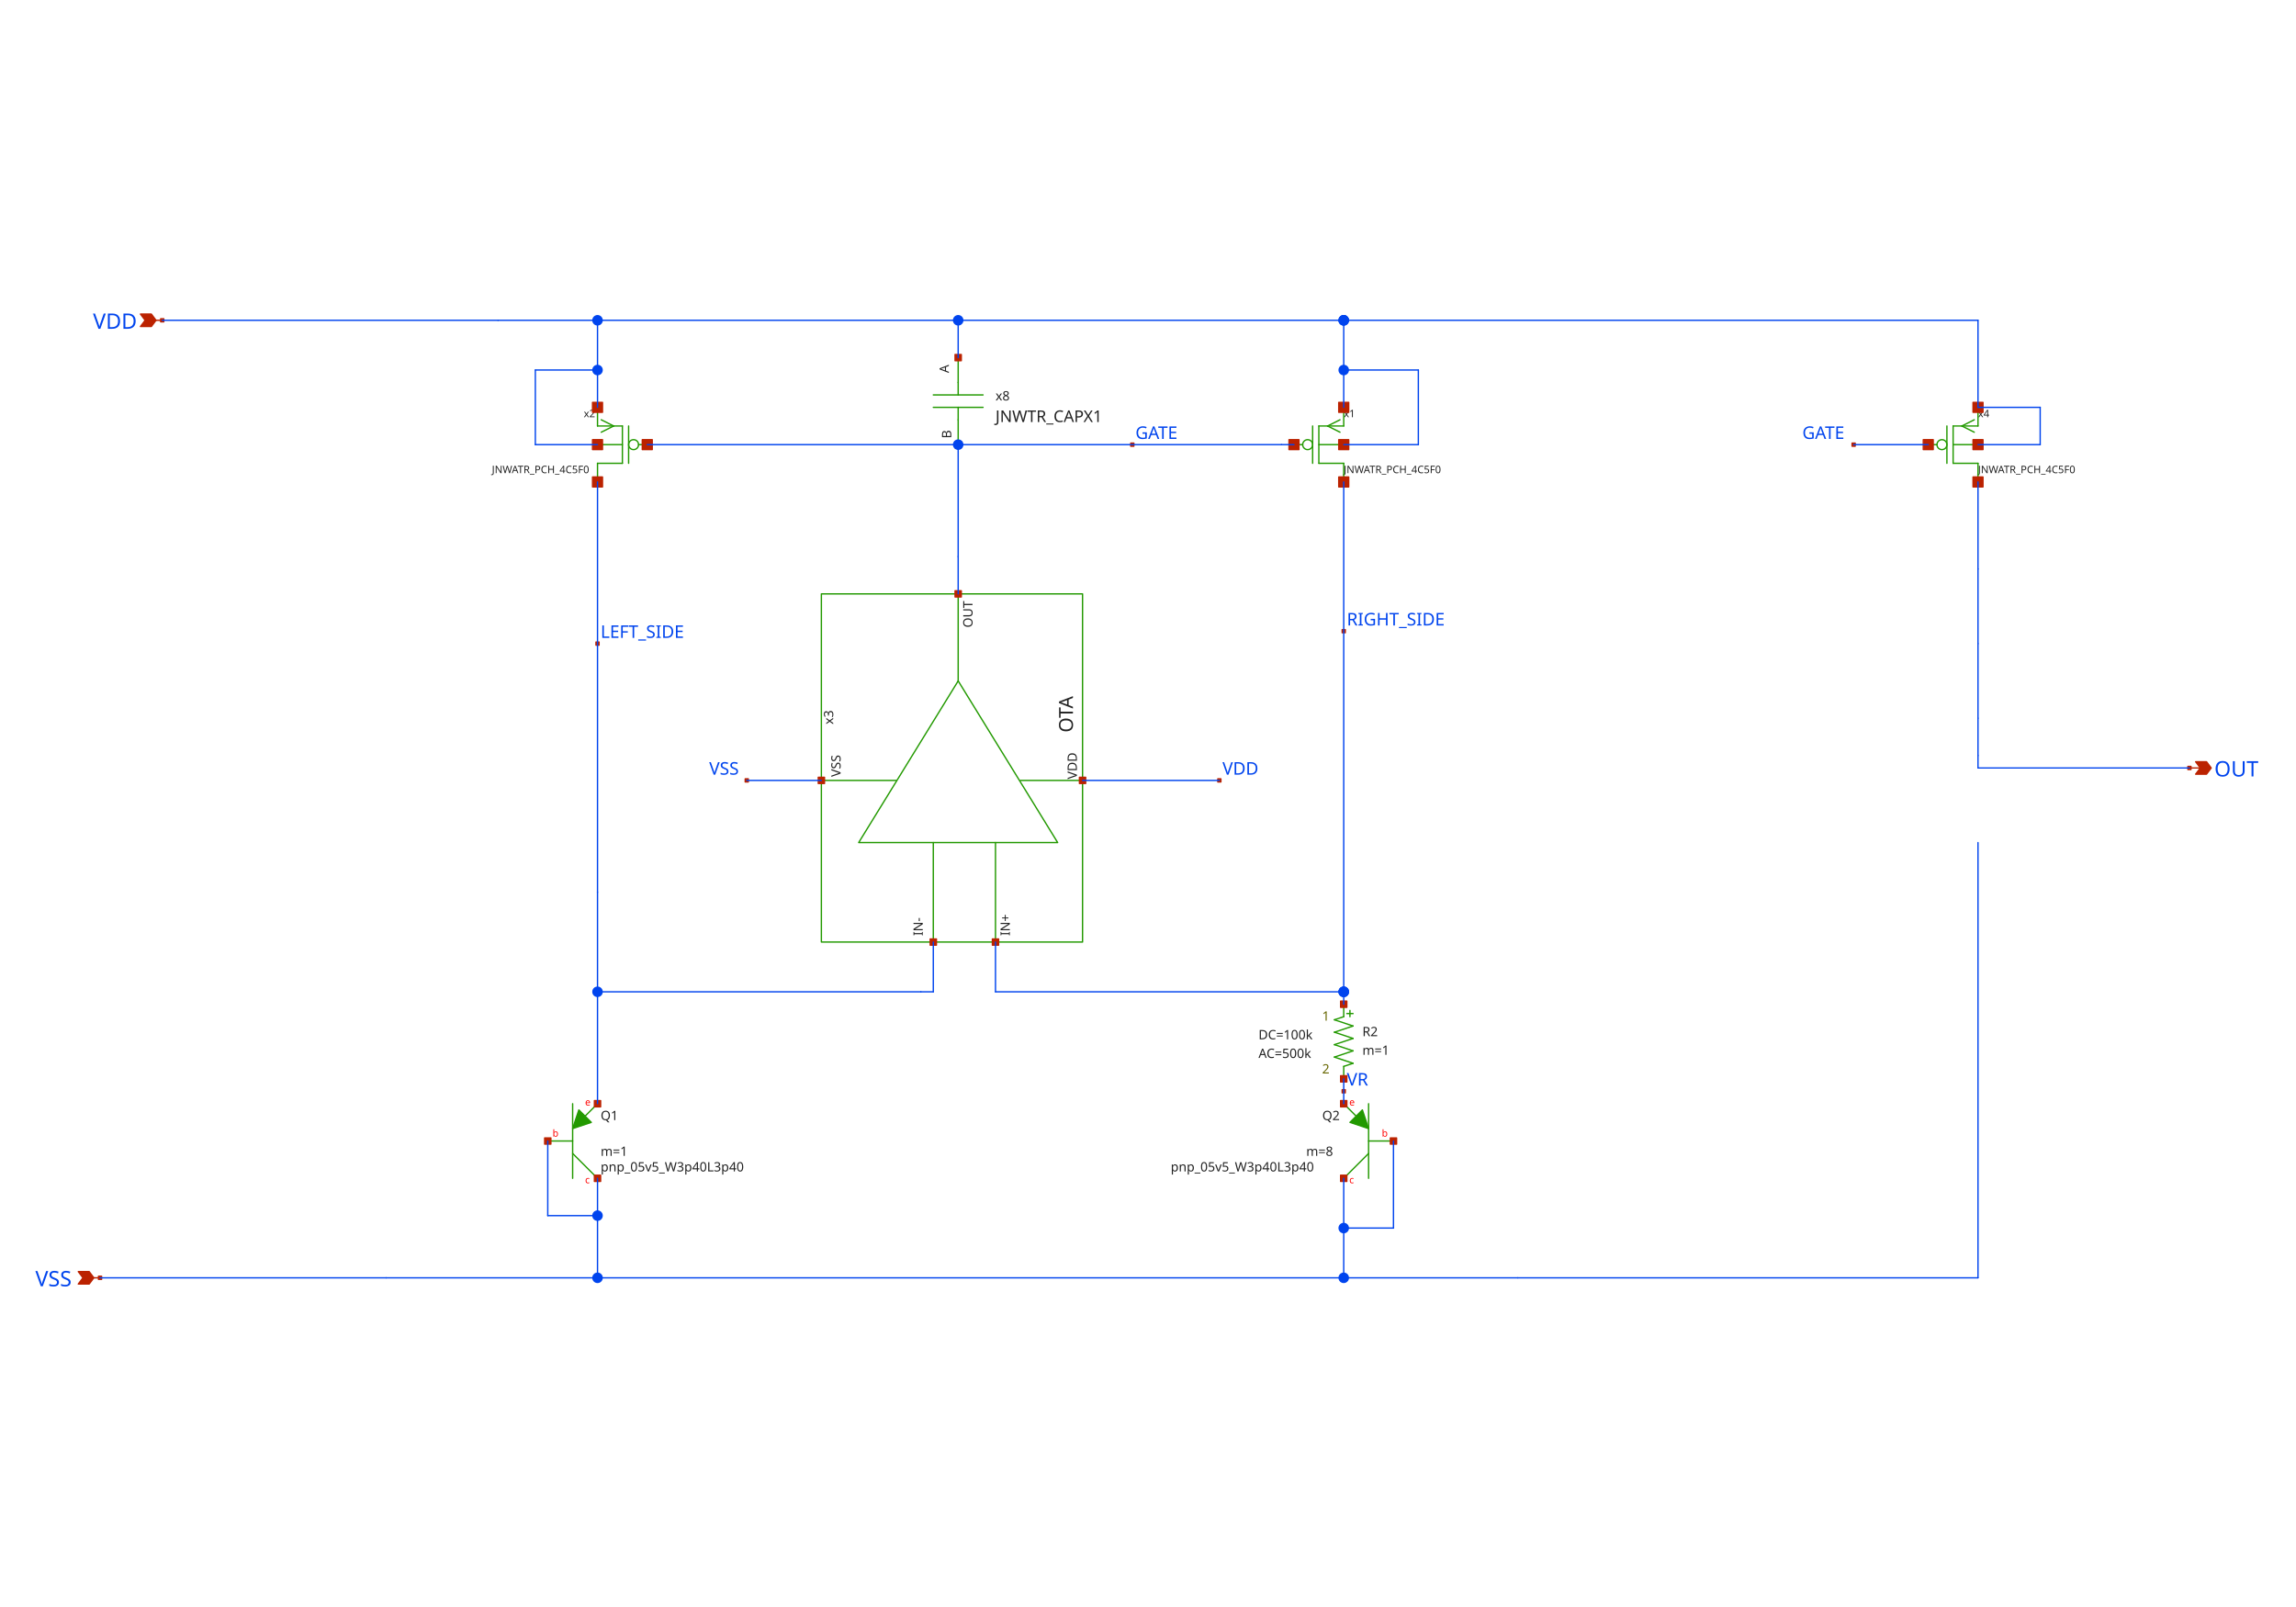
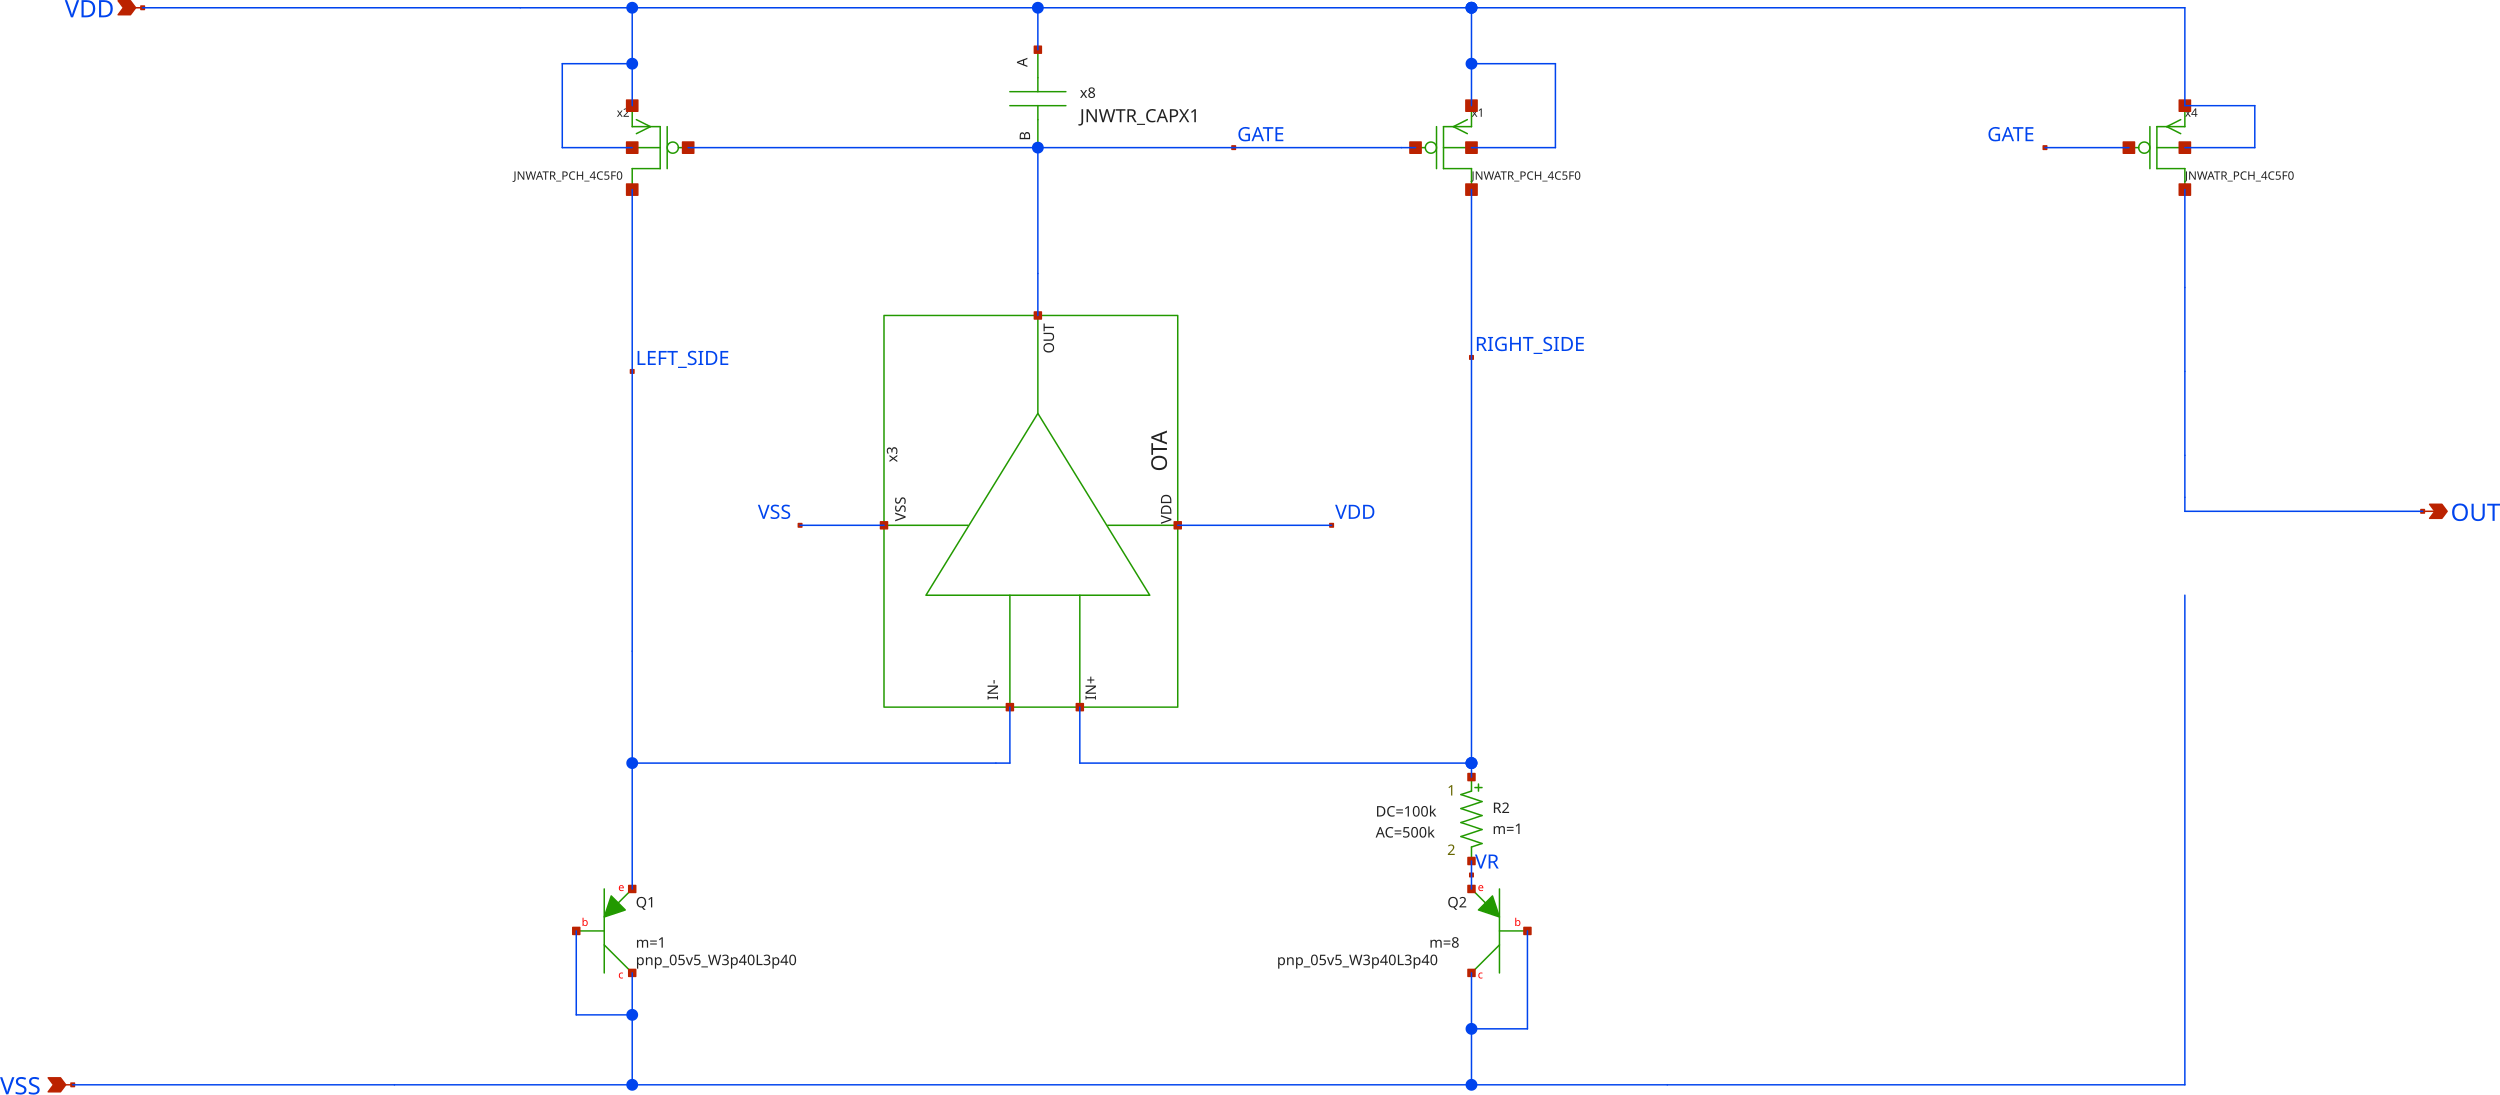
- <svg xmlns="http://www.w3.org/2000/svg" width="1000" height="700" version="1.1">
-   <style type="text/css">
+ <svg xmlns="http://www.w3.org/2000/svg" width="968.119" height="423.881" version="1.1" id="svg450">
+   <defs id="defs454" />
+   <style type="text/css" id="style2">
.l0{
  fill: #ffffff;
  stroke: #ffffff;
  stroke-linecap:round;
  stroke-linejoin:round;
  stroke-width: 0.585;
}
.l1{
  fill: #0044ee;
  stroke: #0044ee;
  stroke-linecap:round;
  stroke-linejoin:round;
  stroke-width: 0.585;
}
.l2{
  fill: #aaaaaa; fill-opacity: 0.2;
  stroke: #aaaaaa;
  stroke-linecap:round;
  stroke-linejoin:round;
  stroke-width: 0.585;
}
.l3{
  fill: #222222; fill-opacity: 0.5;
  stroke: #222222;
  stroke-linecap:round;
  stroke-linejoin:round;
  stroke-width: 0.585;
}
.l4{
  fill: #229900;
  stroke: #229900;
  stroke-linecap:round;
  stroke-linejoin:round;
  stroke-width: 0.585;
}
.l5{
  fill: #bb2200;
  stroke: #bb2200;
  stroke-linecap:round;
  stroke-linejoin:round;
  stroke-width: 0.585;
}
.l6{
  fill: #00ccee; fill-opacity: 0.5;
  stroke: #00ccee;
  stroke-linecap:round;
  stroke-linejoin:round;
  stroke-width: 0.585;
}
.l7{
  fill: #ff0000; fill-opacity: 0.5;
  stroke: #ff0000;
  stroke-linecap:round;
  stroke-linejoin:round;
  stroke-width: 0.585;
}
.l8{
  fill: #888800; fill-opacity: 0.5;
  stroke: #888800;
  stroke-linecap:round;
  stroke-linejoin:round;
  stroke-width: 0.585;
}
.l9{
  fill: #00aaaa; fill-opacity: 0.5;
  stroke: #00aaaa;
  stroke-linecap:round;
  stroke-linejoin:round;
  stroke-width: 0.585;
}
.l10{
  fill: #880088;
  stroke: #880088;
  stroke-linecap:round;
  stroke-linejoin:round;
  stroke-width: 0.585;
}
.l11{
  fill: #00ff00; fill-opacity: 0.5;
  stroke: #00ff00;
  stroke-linecap:round;
  stroke-linejoin:round;
  stroke-width: 0.585;
}
.l12{
  fill: #0000cc; fill-opacity: 0.5;
  stroke: #0000cc;
  stroke-linecap:round;
  stroke-linejoin:round;
  stroke-width: 0.585;
}
.l13{
  fill: #666600; fill-opacity: 0.5;
  stroke: #666600;
  stroke-linecap:round;
  stroke-linejoin:round;
  stroke-width: 0.585;
}
.l14{
  fill: #557755; fill-opacity: 0.2;
  stroke: #557755;
  stroke-linecap:round;
  stroke-linejoin:round;
  stroke-width: 0.585;
}
.l15{
  fill: #aa2222; fill-opacity: 0.5;
  stroke: #aa2222;
  stroke-linecap:round;
  stroke-linejoin:round;
  stroke-width: 0.585;
}
.l16{
  fill: #7ccc40; fill-opacity: 0.5;
  stroke: #7ccc40;
  stroke-linecap:round;
  stroke-linejoin:round;
  stroke-width: 0.585;
}
.l17{
  fill: #00ffcc; fill-opacity: 0.2;
  stroke: #00ffcc;
  stroke-linecap:round;
  stroke-linejoin:round;
  stroke-width: 0.585;
}
.l18{
  fill: #ce0097; fill-opacity: 0.5;
  stroke: #ce0097;
  stroke-linecap:round;
  stroke-linejoin:round;
  stroke-width: 0.585;
}
.l19{
  fill: #d2d46b; fill-opacity: 0.2;
  stroke: #d2d46b;
  stroke-linecap:round;
  stroke-linejoin:round;
  stroke-width: 0.585;
}
.l20{
  fill: #ef6158; fill-opacity: 0.2;
  stroke: #ef6158;
  stroke-linecap:round;
  stroke-linejoin:round;
  stroke-width: 0.585;
}
.l21{
  fill: #fdb200; fill-opacity: 0.2;
  stroke: #fdb200;
  stroke-linecap:round;
  stroke-linejoin:round;
  stroke-width: 0.585;
}
text {font-family: Sans-Serif;}
</style>
-   <rect class="l0" x="0" y="0" width="1000" height="700" />
-   <text fill="#0044ee" xml:space="preserve" font-size="9.295" transform="translate(40.5005, 143.218)">VDD</text>
-   <text fill="#0044ee" xml:space="preserve" font-size="9.295" transform="translate(15.4169, 560.306)">VSS</text>
-   <text fill="#0044ee" xml:space="preserve" font-size="7.605" transform="translate(308.889, 337.442)">VSS</text>
-   <text fill="#0044ee" xml:space="preserve" font-size="7.605" transform="translate(532.433, 337.442)">VDD</text>
-   <text fill="#0044ee" xml:space="preserve" font-size="7.605" transform="translate(494.516, 191.19)">GATE</text>
-   <text fill="#0044ee" xml:space="preserve" font-size="7.605" transform="translate(586.6, 272.441)">RIGHT_SIDE</text>
-   <text fill="#0044ee" xml:space="preserve" font-size="7.605" transform="translate(261.596, 277.858)">LEFT_SIDE</text>
-   <text fill="#0044ee" xml:space="preserve" font-size="7.605" transform="translate(784.977, 191.19)">GATE</text>
-   <text fill="#0044ee" xml:space="preserve" font-size="9.295" transform="translate(964.416, 338.22)">OUT</text>
-   <text fill="#0044ee" xml:space="preserve" font-size="7.605" transform="translate(586.6, 472.86)">VR</text>
-   <text fill="#222222" xml:space="preserve" font-size="4.507" transform="translate(585.246, 206.111)">JNWATR_PCH_4C5F0</text>
-   <text fill="#222222" xml:space="preserve" font-size="4.507" transform="translate(585.246, 181.735)">x1</text>
-   <text fill="#222222" xml:space="preserve" font-size="4.507" transform="translate(214.242, 206.111)">JNWATR_PCH_4C5F0</text>
-   <text fill="#222222" xml:space="preserve" font-size="4.507" transform="translate(254.242, 181.735)">x2</text>
-   <text fill="#222222" xml:space="preserve" font-size="8.45" transform="translate(467.308, 319.082) rotate(270)">OTA</text>
-   <text fill="#222222" xml:space="preserve" font-size="5.633" transform="translate(362.897, 315.561) rotate(270)">x3</text>
-   <text fill="#222222" xml:space="preserve" font-size="5.633" transform="translate(469.026, 339.395) rotate(270)">VDD</text>
-   <text fill="#222222" xml:space="preserve" font-size="5.633" transform="translate(439.814, 407.646) rotate(270)">IN+</text>
-   <text fill="#222222" xml:space="preserve" font-size="5.633" transform="translate(401.897, 407.646) rotate(270)">IN-</text>
-   <text fill="#222222" xml:space="preserve" font-size="5.633" transform="translate(423.564, 273.394) rotate(270)">OUT</text>
-   <text fill="#222222" xml:space="preserve" font-size="5.633" transform="translate(366.108, 338.395) rotate(270)">VSS</text>
-   <text fill="#222222" xml:space="preserve" font-size="5.633" transform="translate(261.596, 510.262)">pnp_05v5_W3p40L3p40</text>
-   <text fill="#222222" xml:space="preserve" font-size="5.633" transform="translate(261.596, 487.918)">Q1</text>
-   <text fill="#ff0000" xml:space="preserve" font-size="4.225" transform="translate(254.825, 481.561)">e</text>
-   <text fill="#ff0000" xml:space="preserve" font-size="4.225" transform="translate(254.825, 515.416)">c</text>
-   <text fill="#ff0000" xml:space="preserve" font-size="4.225" transform="translate(240.653, 495.103)">b</text>
-   <text fill="#222222" xml:space="preserve" font-size="5.633" transform="translate(261.596, 503.491)">m=1</text>
-   <text fill="#222222" xml:space="preserve" font-size="5.633" transform="translate(509.892, 510.262)">pnp_05v5_W3p40L3p40</text>
-   <text fill="#222222" xml:space="preserve" font-size="5.633" transform="translate(575.892, 487.918)">Q2</text>
-   <text fill="#ff0000" xml:space="preserve" font-size="4.225" transform="translate(587.662, 481.561)">e</text>
-   <text fill="#ff0000" xml:space="preserve" font-size="4.225" transform="translate(587.662, 515.416)">c</text>
-   <text fill="#ff0000" xml:space="preserve" font-size="4.225" transform="translate(601.834, 495.103)">b</text>
-   <text fill="#222222" xml:space="preserve" font-size="5.633" transform="translate(568.892, 503.491)">m=8</text>
-   <text fill="#222222" xml:space="preserve" font-size="5.633" transform="translate(593.371, 451.355)">R2</text>
-   <text fill="#222222" xml:space="preserve" font-size="5.633" transform="translate(548.121, 460.834)">AC=500k</text>
-   <text fill="#666600" xml:space="preserve" font-size="5.633" transform="translate(575.829, 444.584)">1</text>
-   <text fill="#666600" xml:space="preserve" font-size="5.633" transform="translate(575.829, 467.605)">2</text>
-   <text fill="#222222" xml:space="preserve" font-size="5.633" transform="translate(593.371, 459.48)">m=1</text>
-   <text fill="#222222" xml:space="preserve" font-size="5.633" transform="translate(548.121, 452.709)">DC=100k</text>
-   <text fill="#222222" xml:space="preserve" font-size="5.633" transform="translate(413.272, 162.476) rotate(270)">A</text>
-   <text fill="#222222" xml:space="preserve" font-size="5.633" transform="translate(414.317, 190.977) rotate(270)">B</text>
-   <text fill="#222222" xml:space="preserve" font-size="7.042" transform="translate(433.577, 183.829)">JNWTR_CAPX1</text>
-   <text fill="#222222" xml:space="preserve" font-size="5.633" transform="translate(433.577, 174.425)">x8</text>
-   <text fill="#222222" xml:space="preserve" font-size="4.507" transform="translate(861.499, 206.111)">JNWATR_PCH_4C5F0</text>
-   <text fill="#222222" xml:space="preserve" font-size="4.507" transform="translate(861.499, 181.735)">x4</text>
-   <path class="l4" d="M574.412 201.81L585.246 201.81" />
-   <path class="l4" d="M585.246 201.81L585.246 209.935" />
-   <path class="l4" d="M574.412 185.56L585.246 185.56" />
-   <path class="l4" d="M585.246 177.435L585.246 185.56" />
-   <path class="l4" d="M574.412 193.685L585.246 193.685" />
-   <path class="l4" d="M578.204 185.56L583.621 182.852" />
-   <path class="l4" d="M578.204 185.56L583.621 188.268" />
-   <path class="l4" d="M574.412 185.56L574.412 201.81" />
-   <path class="l4" d="M571.704 185.56L571.704 201.81" />
-   <path class="l4" d="M563.579 193.685L567.371 193.685" />
-   <circle class="l4" cx="569.537" cy="193.685" r="2.167" style="fill:none;" />
-   <path class="l4" d="M260.242 201.81L271.076 201.81" />
-   <path class="l4" d="M260.242 201.81L260.242 209.935" />
-   <path class="l4" d="M260.242 185.56L271.076 185.56" />
-   <path class="l4" d="M260.242 177.435L260.242 185.56" />
-   <path class="l4" d="M260.242 193.685L271.076 193.685" />
-   <path class="l4" d="M261.867 182.852L267.284 185.56" />
-   <path class="l4" d="M261.867 188.268L267.284 185.56" />
-   <path class="l4" d="M271.076 185.56L271.076 201.81" />
-   <path class="l4" d="M273.784 185.56L273.784 201.81" />
-   <path class="l4" d="M278.117 193.685L281.909 193.685" />
-   <circle class="l4" cx="275.951" cy="193.685" r="2.167" style="fill:none;" />
-   <path class="l4" d="M444.411 339.937L471.494 339.937" />
-   <path class="l4" d="M357.743 339.937L390.244 339.937" />
-   <path class="l4" d="M417.327 258.686L417.327 296.603" />
-   <path class="l4" d="M433.577 367.02L433.577 410.354" />
-   <path class="l4" d="M406.494 367.02L406.494 410.354" />
-   <path class="l4" style="fill:none;" d="M460.661 367.02L373.993 367.02L417.327 296.603L460.661 367.02" />
-   <path class="l4" style="fill:none;" d="M471.494 388.687L471.494 258.686L357.743 258.686L357.743 410.354L471.494 410.354L471.494 388.687" />
-   <path class="l4" d="M249.409 480.772L249.409 513.272" />
-   <path class="l4" d="M238.575 497.022L249.409 497.022" />
-   <path class="l4" d="M254.825 486.188L260.242 480.772" />
-   <path class="l4" d="M249.409 502.438L260.242 513.272" />
-   <path class="l4" d="M249.409 491.605L257.534 488.897L252.117 483.48L249.409 491.605" />
-   <path class="l4" d="M596.079 480.772L596.079 513.272" />
-   <path class="l4" d="M596.079 497.022L606.913 497.022" />
-   <path class="l4" d="M585.246 480.772L590.662 486.188" />
-   <path class="l4" d="M585.246 513.272L596.079 502.438" />
-   <path class="l4" d="M596.079 491.605L587.954 488.897L593.371 483.48L596.079 491.605" />
-   <path class="l4" d="M585.246 464.521L585.246 469.938" />
-   <path class="l4" d="M585.246 464.521L589.308 463.167" />
-   <path class="l4" d="M581.183 460.459L589.308 463.167" />
-   <path class="l4" d="M581.183 460.459L589.308 457.751" />
-   <path class="l4" d="M581.183 455.042L589.308 457.751" />
-   <path class="l4" d="M581.183 455.042L589.308 452.334" />
-   <path class="l4" d="M581.183 449.625L589.308 452.334" />
-   <path class="l4" d="M581.183 449.625L589.308 446.917" />
-   <path class="l4" d="M581.183 444.209L589.308 446.917" />
-   <path class="l4" d="M581.183 444.209L585.246 442.855" />
-   <path class="l4" d="M585.246 437.438L585.246 442.855" />
-   <path class="l4" d="M586.6 441.5L589.308 441.5" />
-   <path class="l4" d="M587.954 440.146L587.954 442.855" />
-   <path class="l4" d="M417.327 155.768L417.327 166.602" />
-   <path class="l4" d="M417.327 182.852L417.327 193.685" />
-   <path class="l4" d="M406.494 172.018L428.161 172.018" />
-   <path class="l4" d="M406.494 177.435L428.161 177.435" />
-   <path class="l4" d="M417.327 166.602L417.327 172.018" />
-   <path class="l4" d="M417.327 177.435L417.327 182.852" />
-   <path class="l4" d="M850.665 201.81L861.499 201.81" />
-   <path class="l4" d="M861.499 201.81L861.499 209.935" />
-   <path class="l4" d="M850.665 185.56L861.499 185.56" />
-   <path class="l4" d="M861.499 177.435L861.499 185.56" />
-   <path class="l4" d="M850.665 193.685L861.499 193.685" />
-   <path class="l4" d="M854.457 185.56L859.874 182.852" />
-   <path class="l4" d="M854.457 185.56L859.874 188.268" />
-   <path class="l4" d="M850.665 185.56L850.665 201.81" />
-   <path class="l4" d="M847.957 185.56L847.957 201.81" />
-   <path class="l4" d="M839.832 193.685L843.623 193.685" />
-   <circle class="l4" cx="845.79" cy="193.685" r="2.167" style="fill:none;" />
-   <path class="l5" d="M67.948 139.518L70.657 139.518" />
-   <path class="l5" d="M67.948 139.518L65.917 136.81L61.178 136.81L63.209 139.518L61.178 142.226L65.917 142.226L67.948 139.518" />
-   <path class="l5" d="M69.98 138.841L71.334 138.841L71.334 140.195L69.98 140.195L69.98 138.841z" />
-   <path class="l5" d="M583.079 207.769L587.412 207.769L587.412 212.102L583.079 212.102L583.079 207.769z" />
-   <path class="l5" d="M561.412 191.518L565.745 191.518L565.745 195.852L561.412 195.852L561.412 191.518z" />
-   <path class="l5" d="M583.079 175.268L587.412 175.268L587.412 179.602L583.079 179.602L583.079 175.268z" />
-   <path class="l5" d="M583.079 191.518L587.412 191.518L587.412 195.852L583.079 195.852L583.079 191.518z" />
-   <path class="l5" d="M258.076 207.769L262.409 207.769L262.409 212.102L258.076 212.102L258.076 207.769z" />
-   <path class="l5" d="M279.742 191.518L284.076 191.518L284.076 195.852L279.742 195.852L279.742 191.518z" />
-   <path class="l5" d="M258.076 175.268L262.409 175.268L262.409 179.602L258.076 179.602L258.076 175.268z" />
-   <path class="l5" d="M258.076 191.518L262.409 191.518L262.409 195.852L258.076 195.852L258.076 191.518z" />
-   <path class="l5" d="M470.14 338.583L472.849 338.583L472.849 341.291L470.14 341.291L470.14 338.583z" />
-   <path class="l5" d="M432.223 409L434.932 409L434.932 411.708L432.223 411.708L432.223 409z" />
-   <path class="l5" d="M405.14 409L407.848 409L407.848 411.708L405.14 411.708L405.14 409z" />
-   <path class="l5" d="M415.973 257.332L418.681 257.332L418.681 260.04L415.973 260.04L415.973 257.332z" />
-   <path class="l5" d="M356.389 338.583L359.097 338.583L359.097 341.291L356.389 341.291L356.389 338.583z" />
-   <path class="l5" d="M40.865 556.606L43.573 556.606" />
-   <path class="l5" d="M40.865 556.606L38.834 553.897L34.094 553.897L36.125 556.606L34.094 559.314L38.834 559.314L40.865 556.606" />
-   <path class="l5" d="M42.896 555.929L44.25 555.929L44.25 557.283L42.896 557.283L42.896 555.929z" />
-   <path class="l5" d="M324.566 339.26L325.92 339.26L325.92 340.614L324.566 340.614L324.566 339.26z" />
-   <path class="l5" d="M530.401 339.26L531.756 339.26L531.756 340.614L530.401 340.614L530.401 339.26z" />
-   <path class="l5" d="M492.484 193.008L493.838 193.008L493.838 194.362L492.484 194.362L492.484 193.008z" />
-   <path class="l5" d="M584.569 274.259L585.923 274.259L585.923 275.613L584.569 275.613L584.569 274.259z" />
-   <path class="l5" d="M259.565 279.676L260.919 279.676L260.919 281.03L259.565 281.03L259.565 279.676z" />
-   <path class="l5" d="M258.888 511.918L261.596 511.918L261.596 514.626L258.888 514.626L258.888 511.918z" />
-   <path class="l5" d="M237.221 495.668L239.929 495.668L239.929 498.376L237.221 498.376L237.221 495.668z" />
-   <path class="l5" d="M258.888 479.417L261.596 479.417L261.596 482.126L258.888 482.126L258.888 479.417z" />
-   <path class="l5" d="M583.892 511.918L586.6 511.918L586.6 514.626L583.892 514.626L583.892 511.918z" />
-   <path class="l5" d="M605.558 495.668L608.267 495.668L608.267 498.376L605.558 498.376L605.558 495.668z" />
-   <path class="l5" d="M583.892 479.417L586.6 479.417L586.6 482.126L583.892 482.126L583.892 479.417z" />
-   <path class="l5" d="M583.892 436.084L586.6 436.084L586.6 438.792L583.892 438.792L583.892 436.084z" />
-   <path class="l5" d="M583.892 468.584L586.6 468.584L586.6 471.292L583.892 471.292L583.892 468.584z" />
-   <path class="l5" d="M806.654 193.008L808.009 193.008L808.009 194.362L806.654 194.362L806.654 193.008z" />
-   <path class="l5" d="M953.583 334.52L958.323 334.52" />
-   <path class="l5" d="M963.062 334.52L961.031 331.812L956.291 331.812L958.323 334.52L956.291 337.228L961.031 337.228L963.062 334.52" />
-   <path class="l5" d="M952.906 333.843L954.26 333.843L954.26 335.197L952.906 335.197L952.906 333.843z" />
-   <path class="l5" d="M415.973 154.414L418.681 154.414L418.681 157.122L415.973 157.122L415.973 154.414z" />
-   <path class="l5" d="M415.973 192.331L418.681 192.331L418.681 195.039L415.973 195.039L415.973 192.331z" />
-   <path class="l5" d="M584.569 474.678L585.923 474.678L585.923 476.032L584.569 476.032L584.569 474.678z" />
-   <path class="l5" d="M859.332 207.769L863.665 207.769L863.665 212.102L859.332 212.102L859.332 207.769z" />
-   <path class="l5" d="M837.665 191.518L841.998 191.518L841.998 195.852L837.665 195.852L837.665 191.518z" />
-   <path class="l5" d="M859.332 175.268L863.665 175.268L863.665 179.602L859.332 179.602L859.332 175.268z" />
-   <path class="l5" d="M859.332 191.518L863.665 191.518L863.665 195.852L859.332 195.852L859.332 191.518z" />
-   <path class="l1" d="M260.242 209.935L260.242 388.687" />
-   <path class="l1" d="M406.494 410.354L406.494 432.021" />
-   <path class="l1" d="M260.242 388.687L260.242 480.772" />
-   <path class="l1" d="M260.242 432.021L401.077 432.021" />
-   <path class="l1" d="M433.577 410.354L433.577 432.021" />
-   <path class="l1" d="M168.158 556.606L661.08 556.606" />
-   <path class="l1" d="M260.242 513.272L260.242 556.606" />
-   <path class="l1" d="M281.909 193.685L558.162 193.685" />
-   <path class="l1" d="M558.162 193.685L563.579 193.685" />
-   <path class="l1" d="M216.908 139.518L585.246 139.518" />
-   <path class="l1" d="M585.246 139.518L585.246 177.435" />
-   <path class="l1" d="M260.242 139.518L260.242 177.435" />
-   <path class="l1" d="M233.159 193.685L260.242 193.685" />
-   <path class="l1" d="M233.159 161.185L233.159 193.685" />
-   <path class="l1" d="M233.159 161.185L260.242 161.185" />
-   <path class="l1" d="M585.246 193.685L617.746 193.685" />
-   <path class="l1" d="M617.746 161.185L617.746 193.685" />
-   <path class="l1" d="M585.246 161.185L617.746 161.185" />
-   <path class="l1" d="M585.246 209.935L585.246 432.021" />
-   <path class="l1" d="M585.246 513.272L585.246 556.606" />
-   <path class="l1" d="M606.913 497.022L606.913 534.939" />
-   <path class="l1" d="M585.246 534.939L606.913 534.939" />
-   <path class="l1" d="M238.575 497.022L238.575 529.522" />
-   <path class="l1" d="M238.575 529.522L260.242 529.522" />
-   <path class="l1" d="M585.246 432.021L585.246 437.438" />
-   <path class="l1" d="M585.246 469.938L585.246 480.772" />
-   <path class="l1" d="M585.246 139.518L861.499 139.518" />
-   <path class="l1" d="M861.499 139.518L861.499 177.435" />
-   <path class="l1" d="M807.331 193.685L839.832 193.685" />
-   <path class="l1" d="M471.494 339.937L531.078 339.937" />
-   <path class="l1" d="M325.243 339.937L357.743 339.937" />
-   <path class="l1" d="M70.657 139.518L216.908 139.518" />
-   <path class="l1" d="M417.327 242.436L417.327 258.686" />
-   <path class="l1" d="M43.573 556.606L168.158 556.606" />
-   <path class="l1" d="M417.327 193.685L417.327 242.436" />
-   <path class="l1" d="M417.327 139.518L417.327 155.768" />
-   <path class="l1" d="M401.077 432.021L406.494 432.021" />
-   <path class="l1" d="M433.577 432.021L585.246 432.021" />
-   <path class="l1" d="M861.499 334.52L953.583 334.52" />
-   <path class="l1" d="M661.08 556.606L861.499 556.606" />
-   <path class="l1" d="M861.499 177.435L888.582 177.435" />
-   <path class="l1" d="M888.582 177.435L888.582 193.685" />
-   <path class="l1" d="M861.499 193.685L888.582 193.685" />
-   <path class="l1" d="M861.499 209.935L861.499 247.852" />
-   <path class="l1" d="M861.499 329.103L861.499 334.52" />
-   <path class="l1" d="M861.499 247.852L861.499 280.353" />
-   <path class="l1" d="M861.499 312.853L861.499 329.103" />
-   <path class="l1" d="M861.499 280.353L861.499 312.853" />
-   <path class="l1" d="M861.499 367.02L861.499 556.606" />
-   <circle class="l1" cx="260.242" cy="161.185" r="2.004" />
-   <circle class="l1" cx="260.242" cy="139.518" r="2.004" />
-   <circle class="l1" cx="585.246" cy="139.518" r="2.004" />
-   <circle class="l1" cx="260.242" cy="432.021" r="2.004" />
-   <circle class="l1" cx="260.242" cy="529.522" r="2.004" />
-   <circle class="l1" cx="260.242" cy="556.606" r="2.004" />
-   <circle class="l1" cx="417.327" cy="139.518" r="2.004" />
-   <circle class="l1" cx="417.327" cy="193.685" r="2.004" />
-   <circle class="l1" cx="585.246" cy="139.518" r="2.004" />
-   <circle class="l1" cx="585.246" cy="432.021" r="2.004" />
-   <circle class="l1" cx="585.246" cy="161.185" r="2.004" />
-   <circle class="l1" cx="585.246" cy="139.518" r="2.004" />
-   <circle class="l1" cx="585.246" cy="432.021" r="2.004" />
-   <circle class="l1" cx="585.246" cy="432.021" r="2.004" />
-   <circle class="l1" cx="585.246" cy="534.939" r="2.004" />
-   <circle class="l1" cx="585.246" cy="556.606" r="2.004" />
+   <rect class="l0" x="-2.4109718e-07" y="1.4345793e-06" width="968.119" height="423.881" id="rect4" />
+   <text fill="#0044ee" xml:space="preserve" font-size="9.295px" id="text6" x="25.084" y="6.701">VDD</text>
+   <text fill="#0044ee" xml:space="preserve" font-size="9.295px" id="text8" y="423.789">VSS</text>
+   <text fill="#0044ee" xml:space="preserve" font-size="7.605px" id="text10" x="293.472" y="200.924">VSS</text>
+   <text fill="#0044ee" xml:space="preserve" font-size="7.605px" id="text12" x="517.016" y="200.924">VDD</text>
+   <text fill="#0044ee" xml:space="preserve" font-size="7.605px" id="text14" x="479.099" y="54.673">GATE</text>
+   <text fill="#0044ee" xml:space="preserve" font-size="7.605px" id="text16" x="571.183" y="135.924">RIGHT_SIDE</text>
+   <text fill="#0044ee" xml:space="preserve" font-size="7.605px" id="text18" x="246.179" y="141.34">LEFT_SIDE</text>
+   <text fill="#0044ee" xml:space="preserve" font-size="7.605px" id="text20" x="769.56" y="54.673">GATE</text>
+   <text fill="#0044ee" xml:space="preserve" font-size="9.295px" id="text22" x="948.999" y="201.702">OUT</text>
+   <text fill="#0044ee" xml:space="preserve" font-size="7.605px" id="text24" x="571.183" y="336.342">VR</text>
+   <text fill="#222222" xml:space="preserve" font-size="4.507px" id="text26" x="569.829" y="69.594">JNWATR_PCH_4C5F0</text>
+   <text fill="#222222" xml:space="preserve" font-size="4.507px" id="text28" x="569.829" y="45.218">x1</text>
+   <text fill="#222222" xml:space="preserve" font-size="4.507px" id="text30" x="198.825" y="69.594">JNWATR_PCH_4C5F0</text>
+   <text fill="#222222" xml:space="preserve" font-size="4.507px" id="text32" x="238.825" y="45.218">x2</text>
+   <text fill="#222222" xml:space="preserve" font-size="8.45px" transform="rotate(-90)" id="text34" x="-182.565" y="451.891">OTA</text>
+   <text fill="#222222" xml:space="preserve" font-size="5.633px" transform="rotate(-90)" id="text36" x="-179.043" y="347.48">x3</text>
+   <text fill="#222222" xml:space="preserve" font-size="5.633px" transform="rotate(-90)" id="text38" x="-202.877" y="453.609">VDD</text>
+   <text fill="#222222" xml:space="preserve" font-size="5.633px" transform="rotate(-90)" id="text40" x="-271.129" y="424.397">IN+</text>
+   <text fill="#222222" xml:space="preserve" font-size="5.633px" transform="rotate(-90)" id="text42" x="-271.129" y="386.48">IN-</text>
+   <text fill="#222222" xml:space="preserve" font-size="5.633px" transform="rotate(-90)" id="text44" x="-136.877" y="408.147">OUT</text>
+   <text fill="#222222" xml:space="preserve" font-size="5.633px" transform="rotate(-90)" id="text46" x="-201.877" y="350.691">VSS</text>
+   <text fill="#222222" xml:space="preserve" font-size="5.633px" id="text48" x="246.179" y="373.745">pnp_05v5_W3p40L3p40</text>
+   <text fill="#222222" xml:space="preserve" font-size="5.633px" id="text50" x="246.179" y="351.401">Q1</text>
+   <text fill="#ff0000" xml:space="preserve" font-size="4.225px" id="text52" x="239.408" y="345.044">e</text>
+   <text fill="#ff0000" xml:space="preserve" font-size="4.225px" id="text54" x="239.408" y="378.899">c</text>
+   <text fill="#ff0000" xml:space="preserve" font-size="4.225px" id="text56" x="225.236" y="358.586">b</text>
+   <text fill="#222222" xml:space="preserve" font-size="5.633px" id="text58" x="246.179" y="366.974">m=1</text>
+   <text fill="#222222" xml:space="preserve" font-size="5.633px" id="text60" x="494.475" y="373.745">pnp_05v5_W3p40L3p40</text>
+   <text fill="#222222" xml:space="preserve" font-size="5.633px" id="text62" x="560.475" y="351.401">Q2</text>
+   <text fill="#ff0000" xml:space="preserve" font-size="4.225px" id="text64" x="572.245" y="345.044">e</text>
+   <text fill="#ff0000" xml:space="preserve" font-size="4.225px" id="text66" x="572.245" y="378.899">c</text>
+   <text fill="#ff0000" xml:space="preserve" font-size="4.225px" id="text68" x="586.417" y="358.586">b</text>
+   <text fill="#222222" xml:space="preserve" font-size="5.633px" id="text70" x="553.475" y="366.974">m=8</text>
+   <text fill="#222222" xml:space="preserve" font-size="5.633px" id="text72" x="577.954" y="314.837">R2</text>
+   <text fill="#222222" xml:space="preserve" font-size="5.633px" id="text74" x="532.704" y="324.317">AC=500k</text>
+   <text fill="#666600" xml:space="preserve" font-size="5.633px" id="text76" x="560.412" y="308.067">1</text>
+   <text fill="#666600" xml:space="preserve" font-size="5.633px" id="text78" x="560.412" y="331.087">2</text>
+   <text fill="#222222" xml:space="preserve" font-size="5.633px" id="text80" x="577.954" y="322.962">m=1</text>
+   <text fill="#222222" xml:space="preserve" font-size="5.633px" id="text82" x="532.704" y="316.192">DC=100k</text>
+   <text fill="#222222" xml:space="preserve" font-size="5.633px" transform="rotate(-90)" id="text84" x="-25.959" y="397.855">A</text>
+   <text fill="#222222" xml:space="preserve" font-size="5.633px" transform="rotate(-90)" id="text86" x="-54.46" y="398.9">B</text>
+   <text fill="#222222" xml:space="preserve" font-size="7.042px" id="text88" x="418.16" y="47.312">JNWTR_CAPX1</text>
+   <text fill="#222222" xml:space="preserve" font-size="5.633px" id="text90" x="418.16" y="37.908">x8</text>
+   <text fill="#222222" xml:space="preserve" font-size="4.507px" id="text92" x="846.082" y="69.594">JNWATR_PCH_4C5F0</text>
+   <text fill="#222222" xml:space="preserve" font-size="4.507px" id="text94" x="846.082" y="45.218">x4</text>
+   <path class="l4" d="m 558.995,65.293 h 10.834" id="path96" />
+   <path class="l4" d="m 569.829,65.293 v 8.125" id="path98" />
+   <path class="l4" d="m 558.995,49.043 h 10.834" id="path100" />
+   <path class="l4" d="m 569.829,40.918 v 8.125" id="path102" />
+   <path class="l4" d="m 558.995,57.168 h 10.834" id="path104" />
+   <path class="l4" d="m 562.787,49.043 5.417,-2.708" id="path106" />
+   <path class="l4" d="m 562.787,49.043 5.417,2.708" id="path108" />
+   <path class="l4" d="m 558.995,49.043 v 16.25" id="path110" />
+   <path class="l4" d="m 556.287,49.043 v 16.25" id="path112" />
+   <path class="l4" d="m 548.162,57.168 h 3.792" id="path114" />
+   <circle class="l4" cx="554.12" cy="57.167" r="2.167" style="fill:none" id="circle116" />
+   <path class="l4" d="m 244.825,65.293 h 10.834" id="path118" />
+   <path class="l4" d="m 244.825,65.293 v 8.125" id="path120" />
+   <path class="l4" d="m 244.825,49.043 h 10.834" id="path122" />
+   <path class="l4" d="m 244.825,40.918 v 8.125" id="path124" />
+   <path class="l4" d="m 244.825,57.168 h 10.834" id="path126" />
+   <path class="l4" d="m 246.45,46.335 5.417,2.708" id="path128" />
+   <path class="l4" d="m 246.45,51.751 5.417,-2.708" id="path130" />
+   <path class="l4" d="m 255.659,49.043 v 16.25" id="path132" />
+   <path class="l4" d="m 258.367,49.043 v 16.25" id="path134" />
+   <path class="l4" d="m 262.7,57.168 h 3.792" id="path136" />
+   <circle class="l4" cx="260.534" cy="57.167" r="2.167" style="fill:none" id="circle138" />
+   <path class="l4" d="m 428.994,203.419 h 27.083" id="path140" />
+   <path class="l4" d="m 342.326,203.419 h 32.501" id="path142" />
+   <path class="l4" d="m 401.91,122.168 v 37.917" id="path144" />
+   <path class="l4" d="m 418.16,230.502 v 43.334" id="path146" />
+   <path class="l4" d="m 391.077,230.502 v 43.334" id="path148" />
+   <path class="l4" style="fill:none" d="m 445.244,230.502 h -86.668 l 43.334,-70.417 43.334,70.417" id="path150" />
+   <path class="l4" style="fill:none" d="m 456.077,252.169 v -130.001 h -113.751 v 151.668 h 113.751 v -21.667" id="path152" />
+   <path class="l4" d="m 233.992,344.255 v 32.5" id="path154" />
+   <path class="l4" d="m 223.158,360.505 h 10.834" id="path156" />
+   <path class="l4" d="m 239.408,349.671 5.417,-5.416" id="path158" />
+   <path class="l4" d="m 233.992,365.921 10.833,10.834" id="path160" />
+   <path class="l4" d="m 233.992,355.087 8.125,-2.708 -5.417,-5.417 -2.708,8.125" id="path162" />
+   <path class="l4" d="m 580.662,344.255 v 32.5" id="path164" />
+   <path class="l4" d="m 580.662,360.505 h 10.834" id="path166" />
+   <path class="l4" d="m 569.829,344.255 5.416,5.416" id="path168" />
+   <path class="l4" d="m 569.829,376.755 10.833,-10.834" id="path170" />
+   <path class="l4" d="m 580.662,355.087 -8.125,-2.708 5.417,-5.417 2.708,8.125" id="path172" />
+   <path class="l4" d="m 569.829,328.003 v 5.417" id="path174" />
+   <path class="l4" d="m 569.829,328.003 4.062,-1.354" id="path176" />
+   <path class="l4" d="m 565.766,323.942 8.125,2.708" id="path178" />
+   <path class="l4" d="m 565.766,323.942 8.125,-2.708" id="path180" />
+   <path class="l4" d="m 565.766,318.524 8.125,2.709" id="path182" />
+   <path class="l4" d="m 565.766,318.524 8.125,-2.708" id="path184" />
+   <path class="l4" d="m 565.766,313.108 8.125,2.709" id="path186" />
+   <path class="l4" d="m 565.766,313.108 8.125,-2.708" id="path188" />
+   <path class="l4" d="m 565.766,307.692 8.125,2.708" id="path190" />
+   <path class="l4" d="m 565.766,307.692 4.063,-1.354" id="path192" />
+   <path class="l4" d="m 569.829,300.921 v 5.417" id="path194" />
+   <path class="l4" d="m 571.183,304.983 h 2.708" id="path196" />
+   <path class="l4" d="m 572.537,303.628 v 2.709" id="path198" />
+   <path class="l4" d="m 401.91,19.251 v 10.834" id="path200" />
+   <path class="l4" d="m 401.91,46.335 v 10.833" id="path202" />
+   <path class="l4" d="m 391.077,35.501 h 21.667" id="path204" />
+   <path class="l4" d="m 391.077,40.918 h 21.667" id="path206" />
+   <path class="l4" d="m 401.91,30.085 v 5.416" id="path208" />
+   <path class="l4" d="m 401.91,40.918 v 5.417" id="path210" />
+   <path class="l4" d="m 835.248,65.293 h 10.834" id="path212" />
+   <path class="l4" d="m 846.082,65.293 v 8.125" id="path214" />
+   <path class="l4" d="m 835.248,49.043 h 10.834" id="path216" />
+   <path class="l4" d="m 846.082,40.918 v 8.125" id="path218" />
+   <path class="l4" d="m 835.248,57.168 h 10.834" id="path220" />
+   <path class="l4" d="m 839.04,49.043 5.417,-2.708" id="path222" />
+   <path class="l4" d="m 839.04,49.043 5.417,2.708" id="path224" />
+   <path class="l4" d="m 835.248,49.043 v 16.25" id="path226" />
+   <path class="l4" d="m 832.54,49.043 v 16.25" id="path228" />
+   <path class="l4" d="m 824.415,57.168 h 3.791" id="path230" />
+   <circle class="l4" cx="830.373" cy="57.167" r="2.167" style="fill:none" id="circle232" />
+   <path class="l5" d="m 52.532,3.001 h 2.708" id="path234" />
+   <path class="l5" d="m 52.532,3.001 -2.031,-2.708 h -4.74 l 2.031,2.708 -2.031,2.708 h 4.74 l 2.031,-2.708" id="path236" />
+   <path class="l5" d="m 54.563,2.324 h 1.354 v 1.354 h -1.354 z" id="path238" />
+   <path class="l5" d="m 567.662,71.252 h 4.333 v 4.333 h -4.333 z" id="path240" />
+   <path class="l5" d="m 545.995,55.001 h 4.333 v 4.334 h -4.333 z" id="path242" />
+   <path class="l5" d="m 567.662,38.751 h 4.333 v 4.334 h -4.333 z" id="path244" />
+   <path class="l5" d="m 567.662,55.001 h 4.333 v 4.334 h -4.333 z" id="path246" />
+   <path class="l5" d="m 242.659,71.252 h 4.333 v 4.333 h -4.333 z" id="path248" />
+   <path class="l5" d="m 264.325,55.001 h 4.334 v 4.334 h -4.334 z" id="path250" />
+   <path class="l5" d="m 242.659,38.751 h 4.333 v 4.334 h -4.333 z" id="path252" />
+   <path class="l5" d="m 242.659,55.001 h 4.333 v 4.334 h -4.333 z" id="path254" />
+   <path class="l5" d="m 454.723,202.065 h 2.709 v 2.708 h -2.709 z" id="path256" />
+   <path class="l5" d="m 416.806,272.483 h 2.709 v 2.708 h -2.709 z" id="path258" />
+   <path class="l5" d="m 389.723,272.483 h 2.708 v 2.708 h -2.708 z" id="path260" />
+   <path class="l5" d="m 400.556,120.814 h 2.708 v 2.708 h -2.708 z" id="path262" />
+   <path class="l5" d="m 340.972,202.065 h 2.708 v 2.708 h -2.708 z" id="path264" />
+   <path class="l5" d="m 25.448,420.089 h 2.708" id="path266" />
+   <path class="l5" d="m 25.448,420.089 -2.031,-2.709 h -4.74 l 2.031,2.709 -2.031,2.708 h 4.74 l 2.031,-2.708" id="path268" />
+   <path class="l5" d="m 27.479,419.411 h 1.354 v 1.354 h -1.354 z" id="path270" />
+   <path class="l5" d="m 309.149,202.743 h 1.354 v 1.354 h -1.354 z" id="path272" />
+   <path class="l5" d="m 514.984,202.743 h 1.355 v 1.354 h -1.355 z" id="path274" />
+   <path class="l5" d="m 477.067,56.491 h 1.354 v 1.354 h -1.354 z" id="path276" />
+   <path class="l5" d="m 569.152,137.742 h 1.354 v 1.354 h -1.354 z" id="path278" />
+   <path class="l5" d="m 244.148,143.159 h 1.354 v 1.354 h -1.354 z" id="path280" />
+   <path class="l5" d="m 243.471,375.401 h 2.708 v 2.708 h -2.708 z" id="path282" />
+   <path class="l5" d="m 221.804,359.151 h 2.708 v 2.708 h -2.708 z" id="path284" />
+   <path class="l5" d="m 243.471,342.899 h 2.708 v 2.709 h -2.708 z" id="path286" />
+   <path class="l5" d="m 568.475,375.401 h 2.708 v 2.708 h -2.708 z" id="path288" />
+   <path class="l5" d="m 590.141,359.151 h 2.709 v 2.708 h -2.709 z" id="path290" />
+   <path class="l5" d="m 568.475,342.899 h 2.708 v 2.709 h -2.708 z" id="path292" />
+   <path class="l5" d="m 568.475,299.567 h 2.708 v 2.708 h -2.708 z" id="path294" />
+   <path class="l5" d="m 568.475,332.067 h 2.708 v 2.708 h -2.708 z" id="path296" />
+   <path class="l5" d="m 791.237,56.491 h 1.355 v 1.354 h -1.355 z" id="path298" />
+   <path class="l5" d="m 938.166,198.002 h 4.74" id="path300" />
+   <path class="l5" d="m 947.645,198.002 -2.031,-2.708 h -4.74 l 2.032,2.708 -2.032,2.708 h 4.74 l 2.031,-2.708" id="path302" />
+   <path class="l5" d="m 937.489,197.326 h 1.354 v 1.354 h -1.354 z" id="path304" />
+   <path class="l5" d="m 400.556,17.897 h 2.708 v 2.708 h -2.708 z" id="path306" />
+   <path class="l5" d="m 400.556,55.814 h 2.708 v 2.708 h -2.708 z" id="path308" />
+   <path class="l5" d="m 569.152,338.161 h 1.354 v 1.354 h -1.354 z" id="path310" />
+   <path class="l5" d="m 843.915,71.252 h 4.333 v 4.333 h -4.333 z" id="path312" />
+   <path class="l5" d="m 822.248,55.001 h 4.333 v 4.334 h -4.333 z" id="path314" />
+   <path class="l5" d="m 843.915,38.751 h 4.333 v 4.334 h -4.333 z" id="path316" />
+   <path class="l5" d="m 843.915,55.001 h 4.333 v 4.334 h -4.333 z" id="path318" />
+   <path class="l1" d="M 244.825,73.418 V 252.169" id="path320" />
+   <path class="l1" d="m 391.077,273.837 v 21.667" id="path322" />
+   <path class="l1" d="m 244.825,252.169 v 92.085" id="path324" />
+   <path class="l1" d="m 244.825,295.503 h 140.835" id="path326" />
+   <path class="l1" d="m 418.16,273.837 v 21.667" id="path328" />
+   <path class="l1" d="m 152.741,420.089 h 492.922" id="path330" />
+   <path class="l1" d="m 244.825,376.755 v 43.334" id="path332" />
+   <path class="l1" d="m 266.492,57.168 h 276.253" id="path334" />
+   <path class="l1" d="m 542.745,57.168 h 5.417" id="path336" />
+   <path class="l1" d="m 201.491,3.001 h 368.338" id="path338" />
+   <path class="l1" d="m 569.829,3.001 v 37.917" id="path340" />
+   <path class="l1" d="m 244.825,3.001 v 37.917" id="path342" />
+   <path class="l1" d="m 217.742,57.168 h 27.083" id="path344" />
+   <path class="l1" d="m 217.742,24.668 v 32.5" id="path346" />
+   <path class="l1" d="m 217.742,24.668 h 27.083" id="path348" />
+   <path class="l1" d="m 569.829,57.168 h 32.5" id="path350" />
+   <path class="l1" d="m 602.329,24.668 v 32.5" id="path352" />
+   <path class="l1" d="m 569.829,24.668 h 32.5" id="path354" />
+   <path class="l1" d="M 569.829,73.418 V 295.503" id="path356" />
+   <path class="l1" d="m 569.829,376.755 v 43.334" id="path358" />
+   <path class="l1" d="m 591.496,360.505 v 37.917" id="path360" />
+   <path class="l1" d="m 569.829,398.421 h 21.667" id="path362" />
+   <path class="l1" d="m 223.158,360.505 v 32.5" id="path364" />
+   <path class="l1" d="m 223.158,393.005 h 21.667" id="path366" />
+   <path class="l1" d="m 569.829,295.503 v 5.417" id="path368" />
+   <path class="l1" d="m 569.829,333.421 v 10.834" id="path370" />
+   <path class="l1" d="m 569.829,3.001 h 276.253" id="path372" />
+   <path class="l1" d="m 846.082,3.001 v 37.917" id="path374" />
+   <path class="l1" d="m 791.914,57.168 h 32.501" id="path376" />
+   <path class="l1" d="m 456.077,203.419 h 59.584" id="path378" />
+   <path class="l1" d="m 309.826,203.419 h 32.5" id="path380" />
+   <path class="l1" d="M 55.24,3.001 H 201.491" id="path382" />
+   <path class="l1" d="m 401.91,105.918 v 16.25" id="path384" />
+   <path class="l1" d="M 28.156,420.089 H 152.741" id="path386" />
+   <path class="l1" d="M 401.91,57.168 V 105.918" id="path388" />
+   <path class="l1" d="m 401.91,3.001 v 16.25" id="path390" />
+   <path class="l1" d="m 385.66,295.503 h 5.417" id="path392" />
+   <path class="l1" d="m 418.16,295.503 h 151.669" id="path394" />
+   <path class="l1" d="m 846.082,198.002 h 92.084" id="path396" />
+   <path class="l1" d="m 645.663,420.089 h 200.419" id="path398" />
+   <path class="l1" d="m 846.082,40.918 h 27.083" id="path400" />
+   <path class="l1" d="m 873.165,40.918 v 16.25" id="path402" />
+   <path class="l1" d="m 846.082,57.168 h 27.083" id="path404" />
+   <path class="l1" d="M 846.082,73.418 V 111.335" id="path406" />
+   <path class="l1" d="m 846.082,192.585 v 5.417" id="path408" />
+   <path class="l1" d="m 846.082,111.335 v 32.501" id="path410" />
+   <path class="l1" d="m 846.082,176.335 v 16.25" id="path412" />
+   <path class="l1" d="m 846.082,143.835 v 32.5" id="path414" />
+   <path class="l1" d="m 846.082,230.502 v 189.586" id="path416" />
+   <circle class="l1" cx="244.825" cy="24.668" r="2.004" id="circle418" />
+   <circle class="l1" cx="244.825" cy="3.001" r="2.004" id="circle420" />
+   <circle class="l1" cx="569.829" cy="3.001" r="2.004" id="circle422" />
+   <circle class="l1" cx="244.825" cy="295.504" r="2.004" id="circle424" />
+   <circle class="l1" cx="244.825" cy="393.004" r="2.004" id="circle426" />
+   <circle class="l1" cx="244.825" cy="420.089" r="2.004" id="circle428" />
+   <circle class="l1" cx="401.91" cy="3.001" r="2.004" id="circle430" />
+   <circle class="l1" cx="401.91" cy="57.167" r="2.004" id="circle432" />
+   <circle class="l1" cx="569.829" cy="3.001" r="2.004" id="circle434" />
+   <circle class="l1" cx="569.829" cy="295.504" r="2.004" id="circle436" />
+   <circle class="l1" cx="569.829" cy="24.668" r="2.004" id="circle438" />
+   <circle class="l1" cx="569.829" cy="3.001" r="2.004" id="circle440" />
+   <circle class="l1" cx="569.829" cy="295.504" r="2.004" id="circle442" />
+   <circle class="l1" cx="569.829" cy="295.504" r="2.004" id="circle444" />
+   <circle class="l1" cx="569.829" cy="398.422" r="2.004" id="circle446" />
+   <circle class="l1" cx="569.829" cy="420.089" r="2.004" id="circle448" />
</svg>
